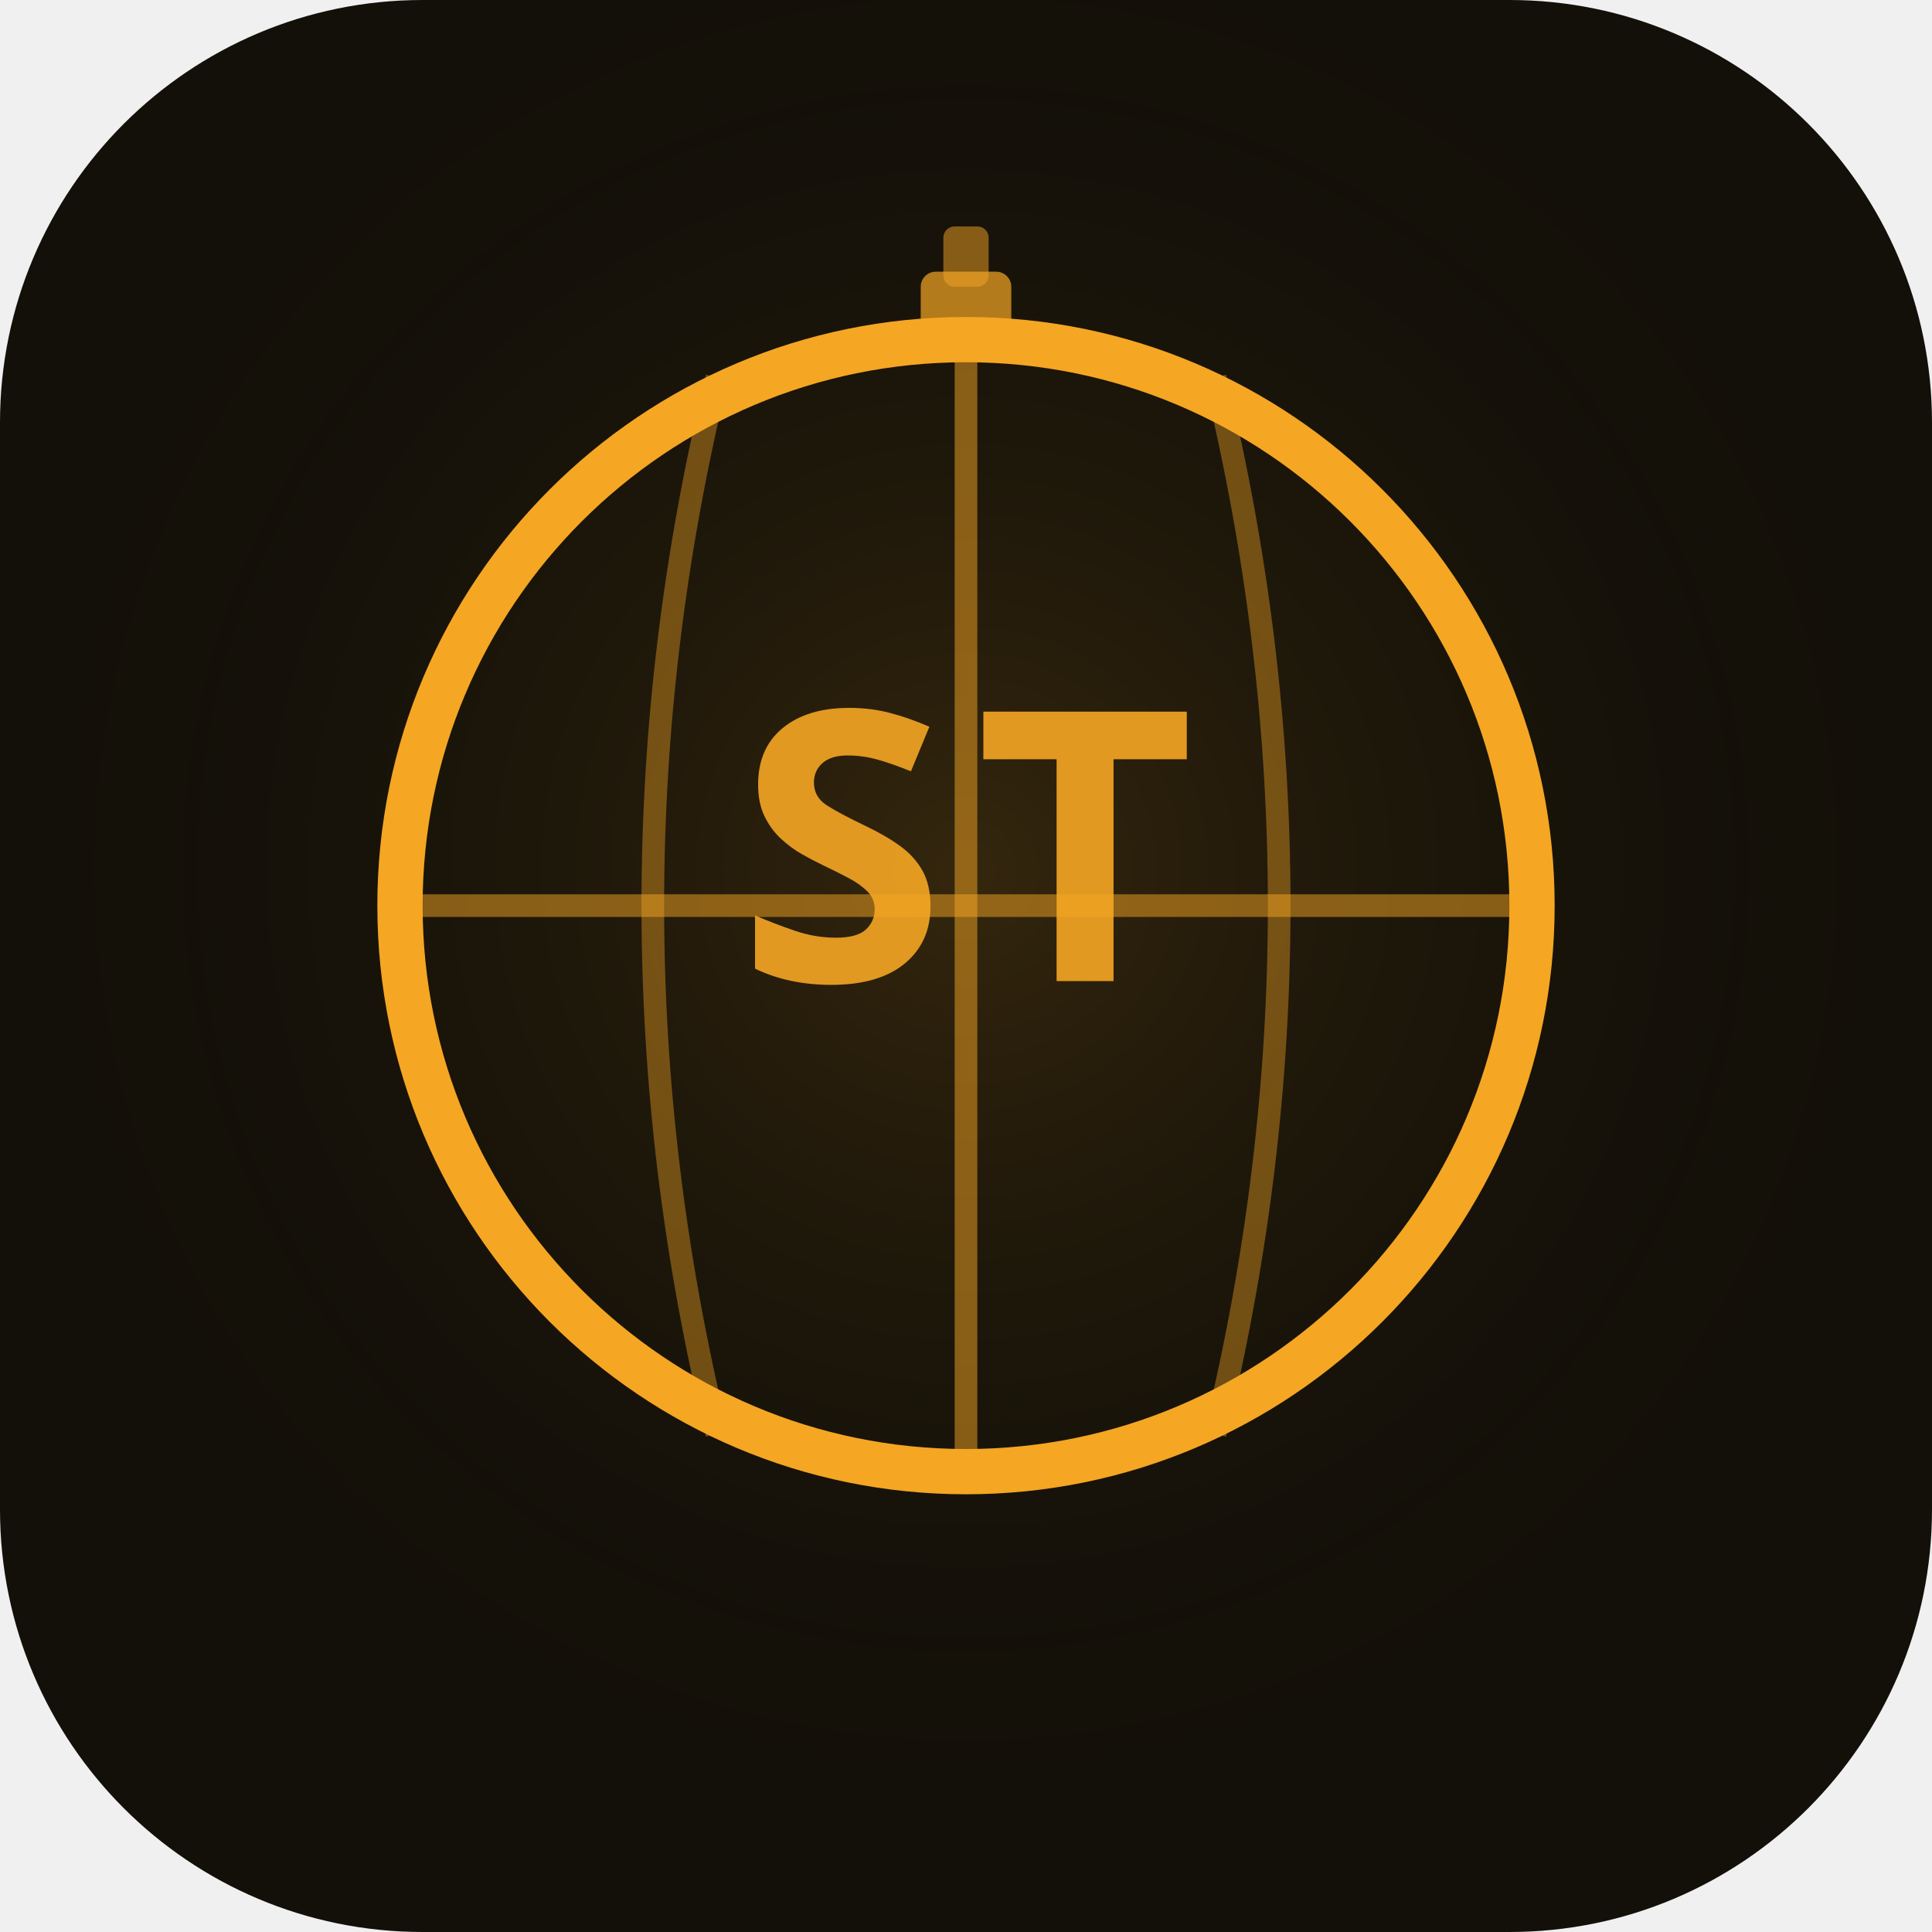
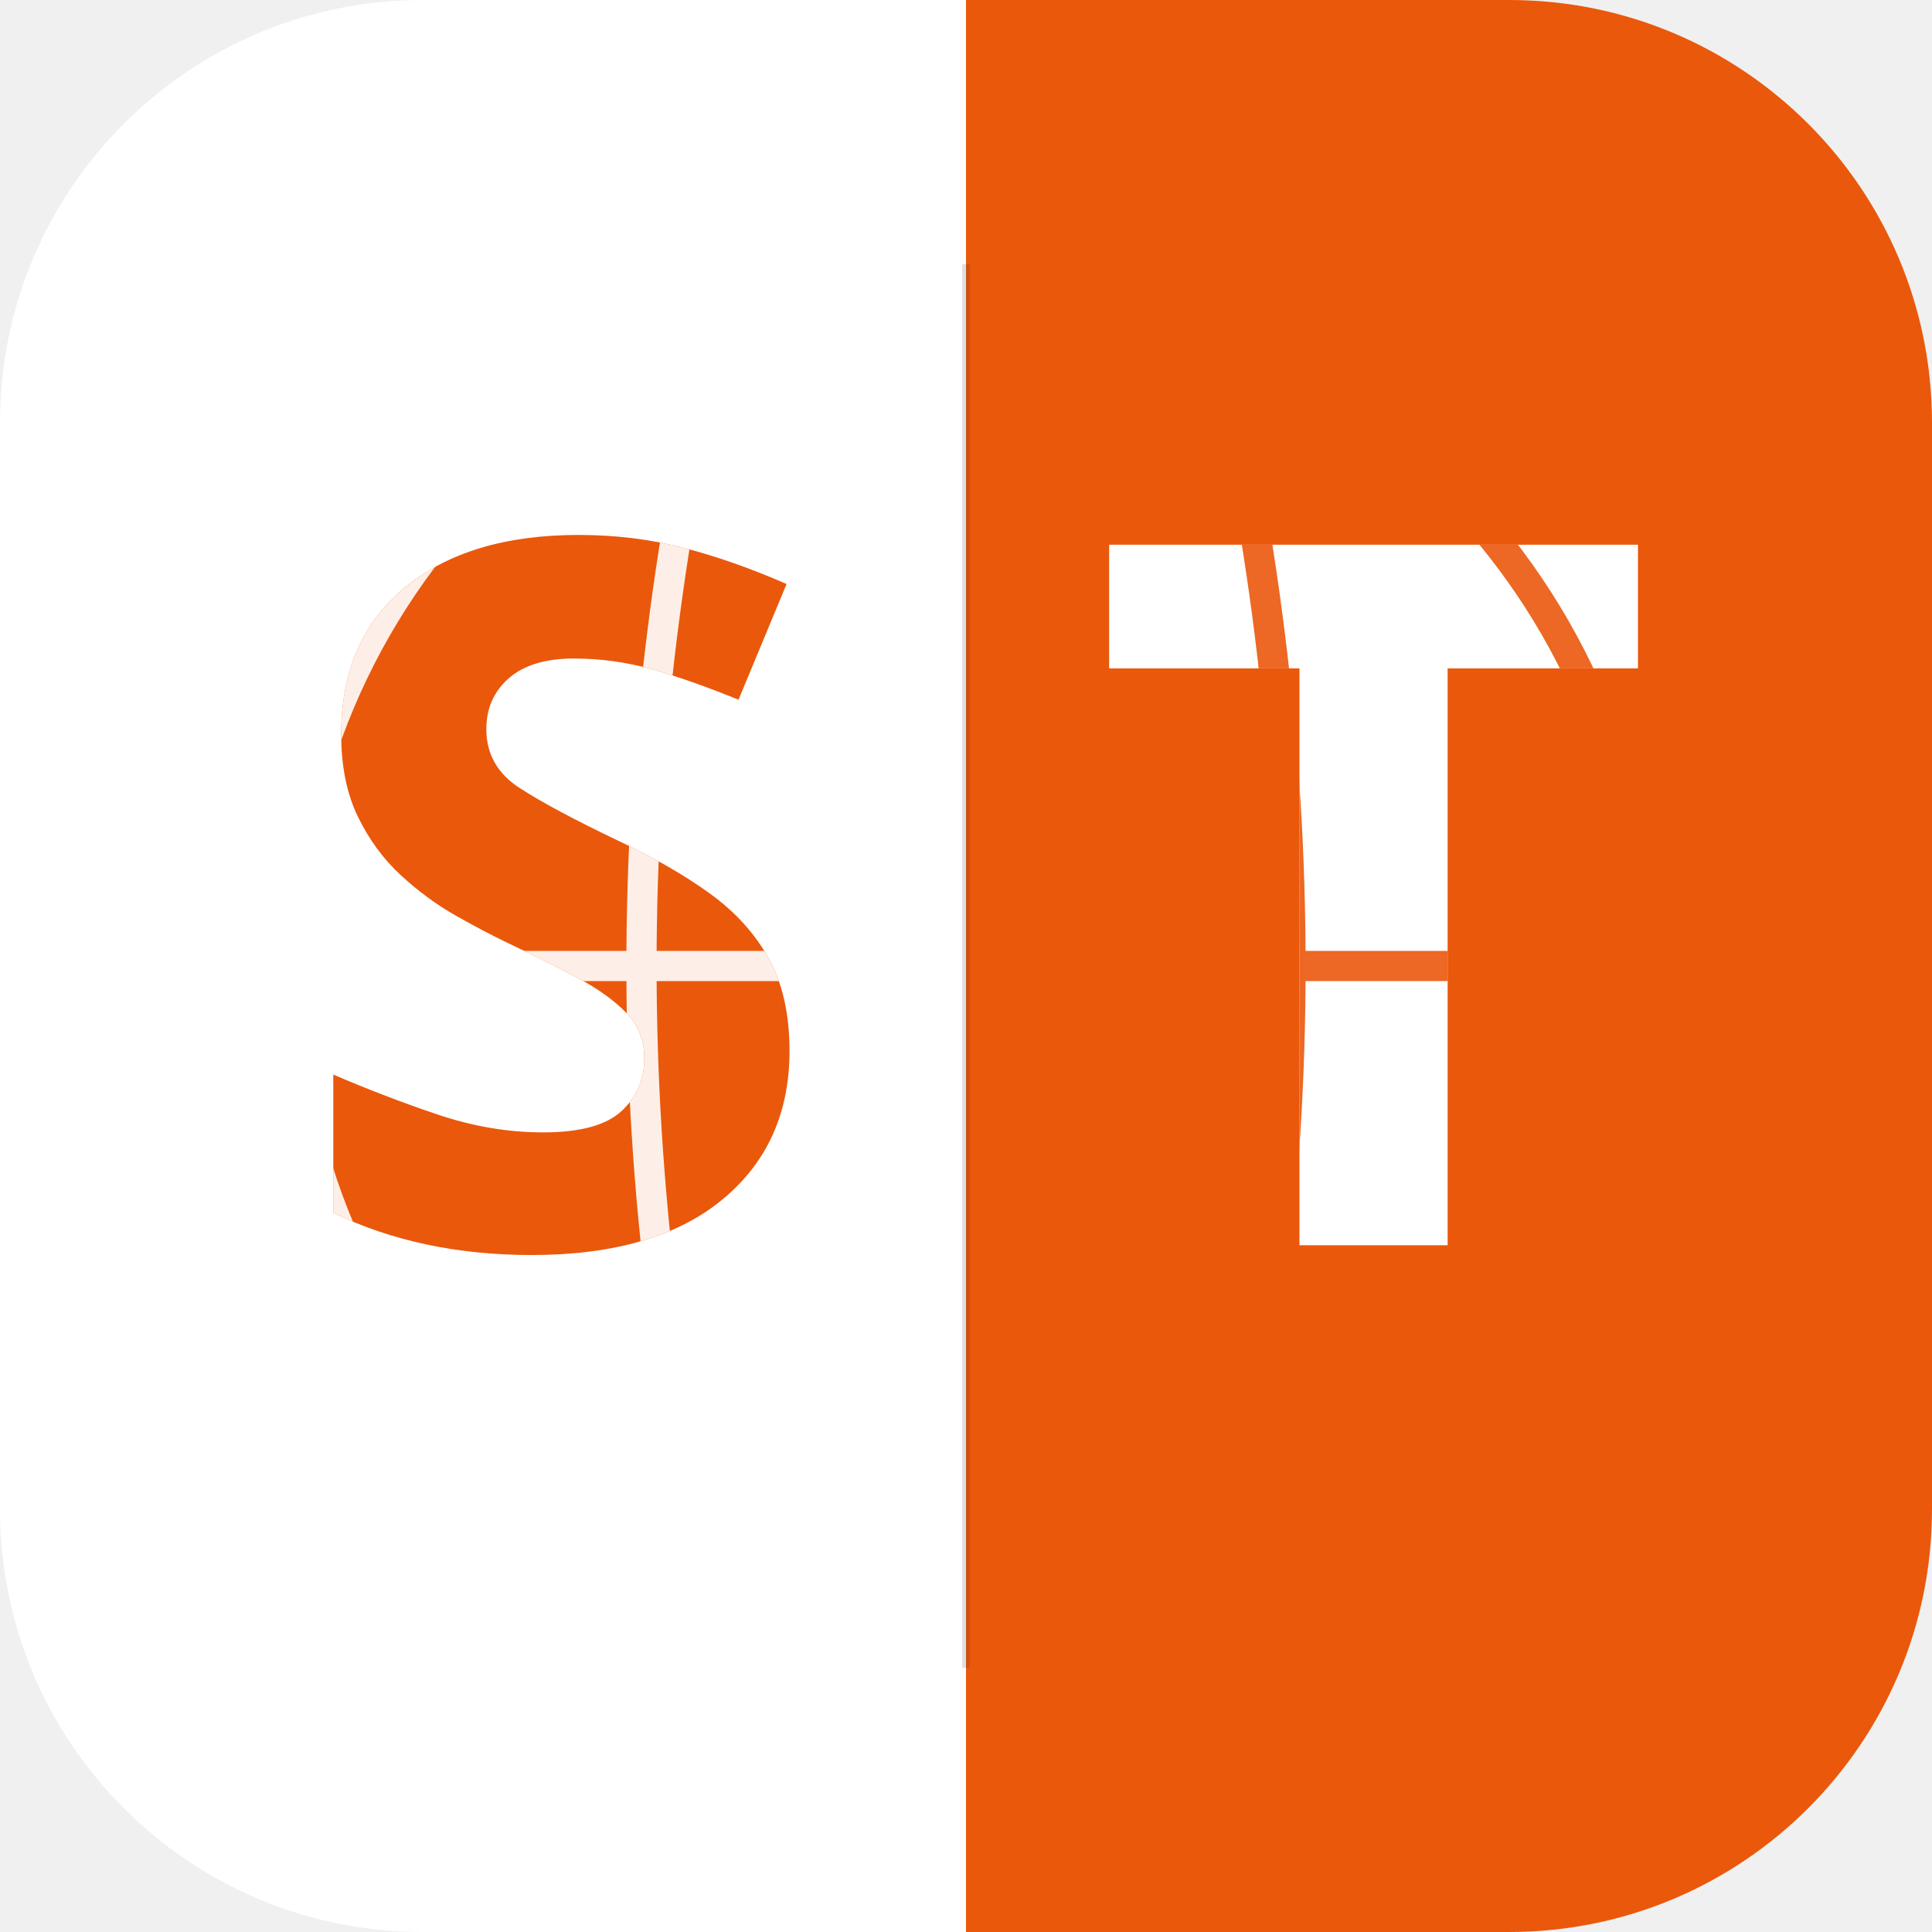
<svg xmlns="http://www.w3.org/2000/svg" viewBox="0 0 512 512" width="48" height="48">
  <defs>
-     <radialGradient id="glow" cx="50%" cy="45%" r="50%">
-       <stop offset="0%" stop-color="#f5a623" stop-opacity=".15" />
-       <stop offset="100%" stop-color="#131009" stop-opacity="0" />
-     </radialGradient>
+     <clipPath id="leftHalf">
+       <rect x="0" y="0" width="256" height="512" />
+     </clipPath>
+     <clipPath id="rightHalf">
+       <rect x="256" y="0" width="256" height="512" />
+     </clipPath>
+     <clipPath id="clipS">
+       <text x="148" y="330" text-anchor="middle" font-family="Arial Black, sans-serif" font-weight="900" font-size="260">S</text>
+     </clipPath>
+     <clipPath id="clipT">
+       <text x="364" y="330" text-anchor="middle" font-family="Arial Black, sans-serif" font-weight="900" font-size="260">T</text>
+     </clipPath>
  </defs>
-   <rect width="512" height="512" rx="112" fill="#131009" />
-   <rect width="512" height="512" rx="112" fill="url(#glow)" />
-   <circle cx="256" cy="240" r="150" fill="none" stroke="#f5a623" stroke-width="12" />
-   <line x1="106" y1="240" x2="406" y2="240" stroke="#f5a623" stroke-width="6" opacity=".5" />
-   <line x1="256" y1="90" x2="256" y2="390" stroke="#f5a623" stroke-width="6" opacity=".5" />
-   <path d="M190 100 Q156 240 190 380" fill="none" stroke="#f5a623" stroke-width="6" opacity=".4" />
-   <path d="M322 100 Q356 240 322 380" fill="none" stroke="#f5a623" stroke-width="6" opacity=".4" />
-   <rect x="244" y="72" width="24" height="20" rx="4" fill="#f5a623" opacity=".7" />
-   <rect x="250" y="60" width="12" height="16" rx="3" fill="#f5a623" opacity=".5" />
-   <text x="256" y="260" text-anchor="middle" font-family="sans-serif" font-weight="900" font-size="100" fill="#f5a623" opacity=".9" letter-spacing="8">ST</text>
+   <rect width="512" height="512" rx="112" fill="#ffffff" />
+   <rect width="512" height="512" rx="112" fill="#ea580c" clip-path="url(#rightHalf)" />
+   <g clip-path="url(#clipS)">
+     <text x="148" y="330" text-anchor="middle" font-family="Arial Black, sans-serif" font-weight="900" font-size="260" fill="#ea580c">S</text>
+     <g stroke="#ffffff" fill="none" stroke-width="8" opacity=".9">
+       <circle cx="256" cy="256" r="180" />
+       <line x1="76" y1="256" x2="436" y2="256" />
+       <line x1="256" y1="76" x2="256" y2="436" />
+       <path d="M192 80 Q148 256 192 432" />
+       <path d="M320 80 Q364 256 320 432" />
+     </g>
+   </g>
+   <g clip-path="url(#clipT)">
+     <text x="364" y="330" text-anchor="middle" font-family="Arial Black, sans-serif" font-weight="900" font-size="260" fill="#ffffff">T</text>
+     <g stroke="#ea580c" fill="none" stroke-width="8" opacity=".9">
+       <circle cx="256" cy="256" r="180" />
+       <line x1="76" y1="256" x2="436" y2="256" />
+       <line x1="256" y1="76" x2="256" y2="436" />
+       <path d="M192 80 Q148 256 192 432" />
+       <path d="M320 80 Q364 256 320 432" />
+     </g>
+   </g>
+   <line x1="256" y1="70" x2="256" y2="442" stroke="#292524" stroke-width="2" opacity=".15" />
</svg>
